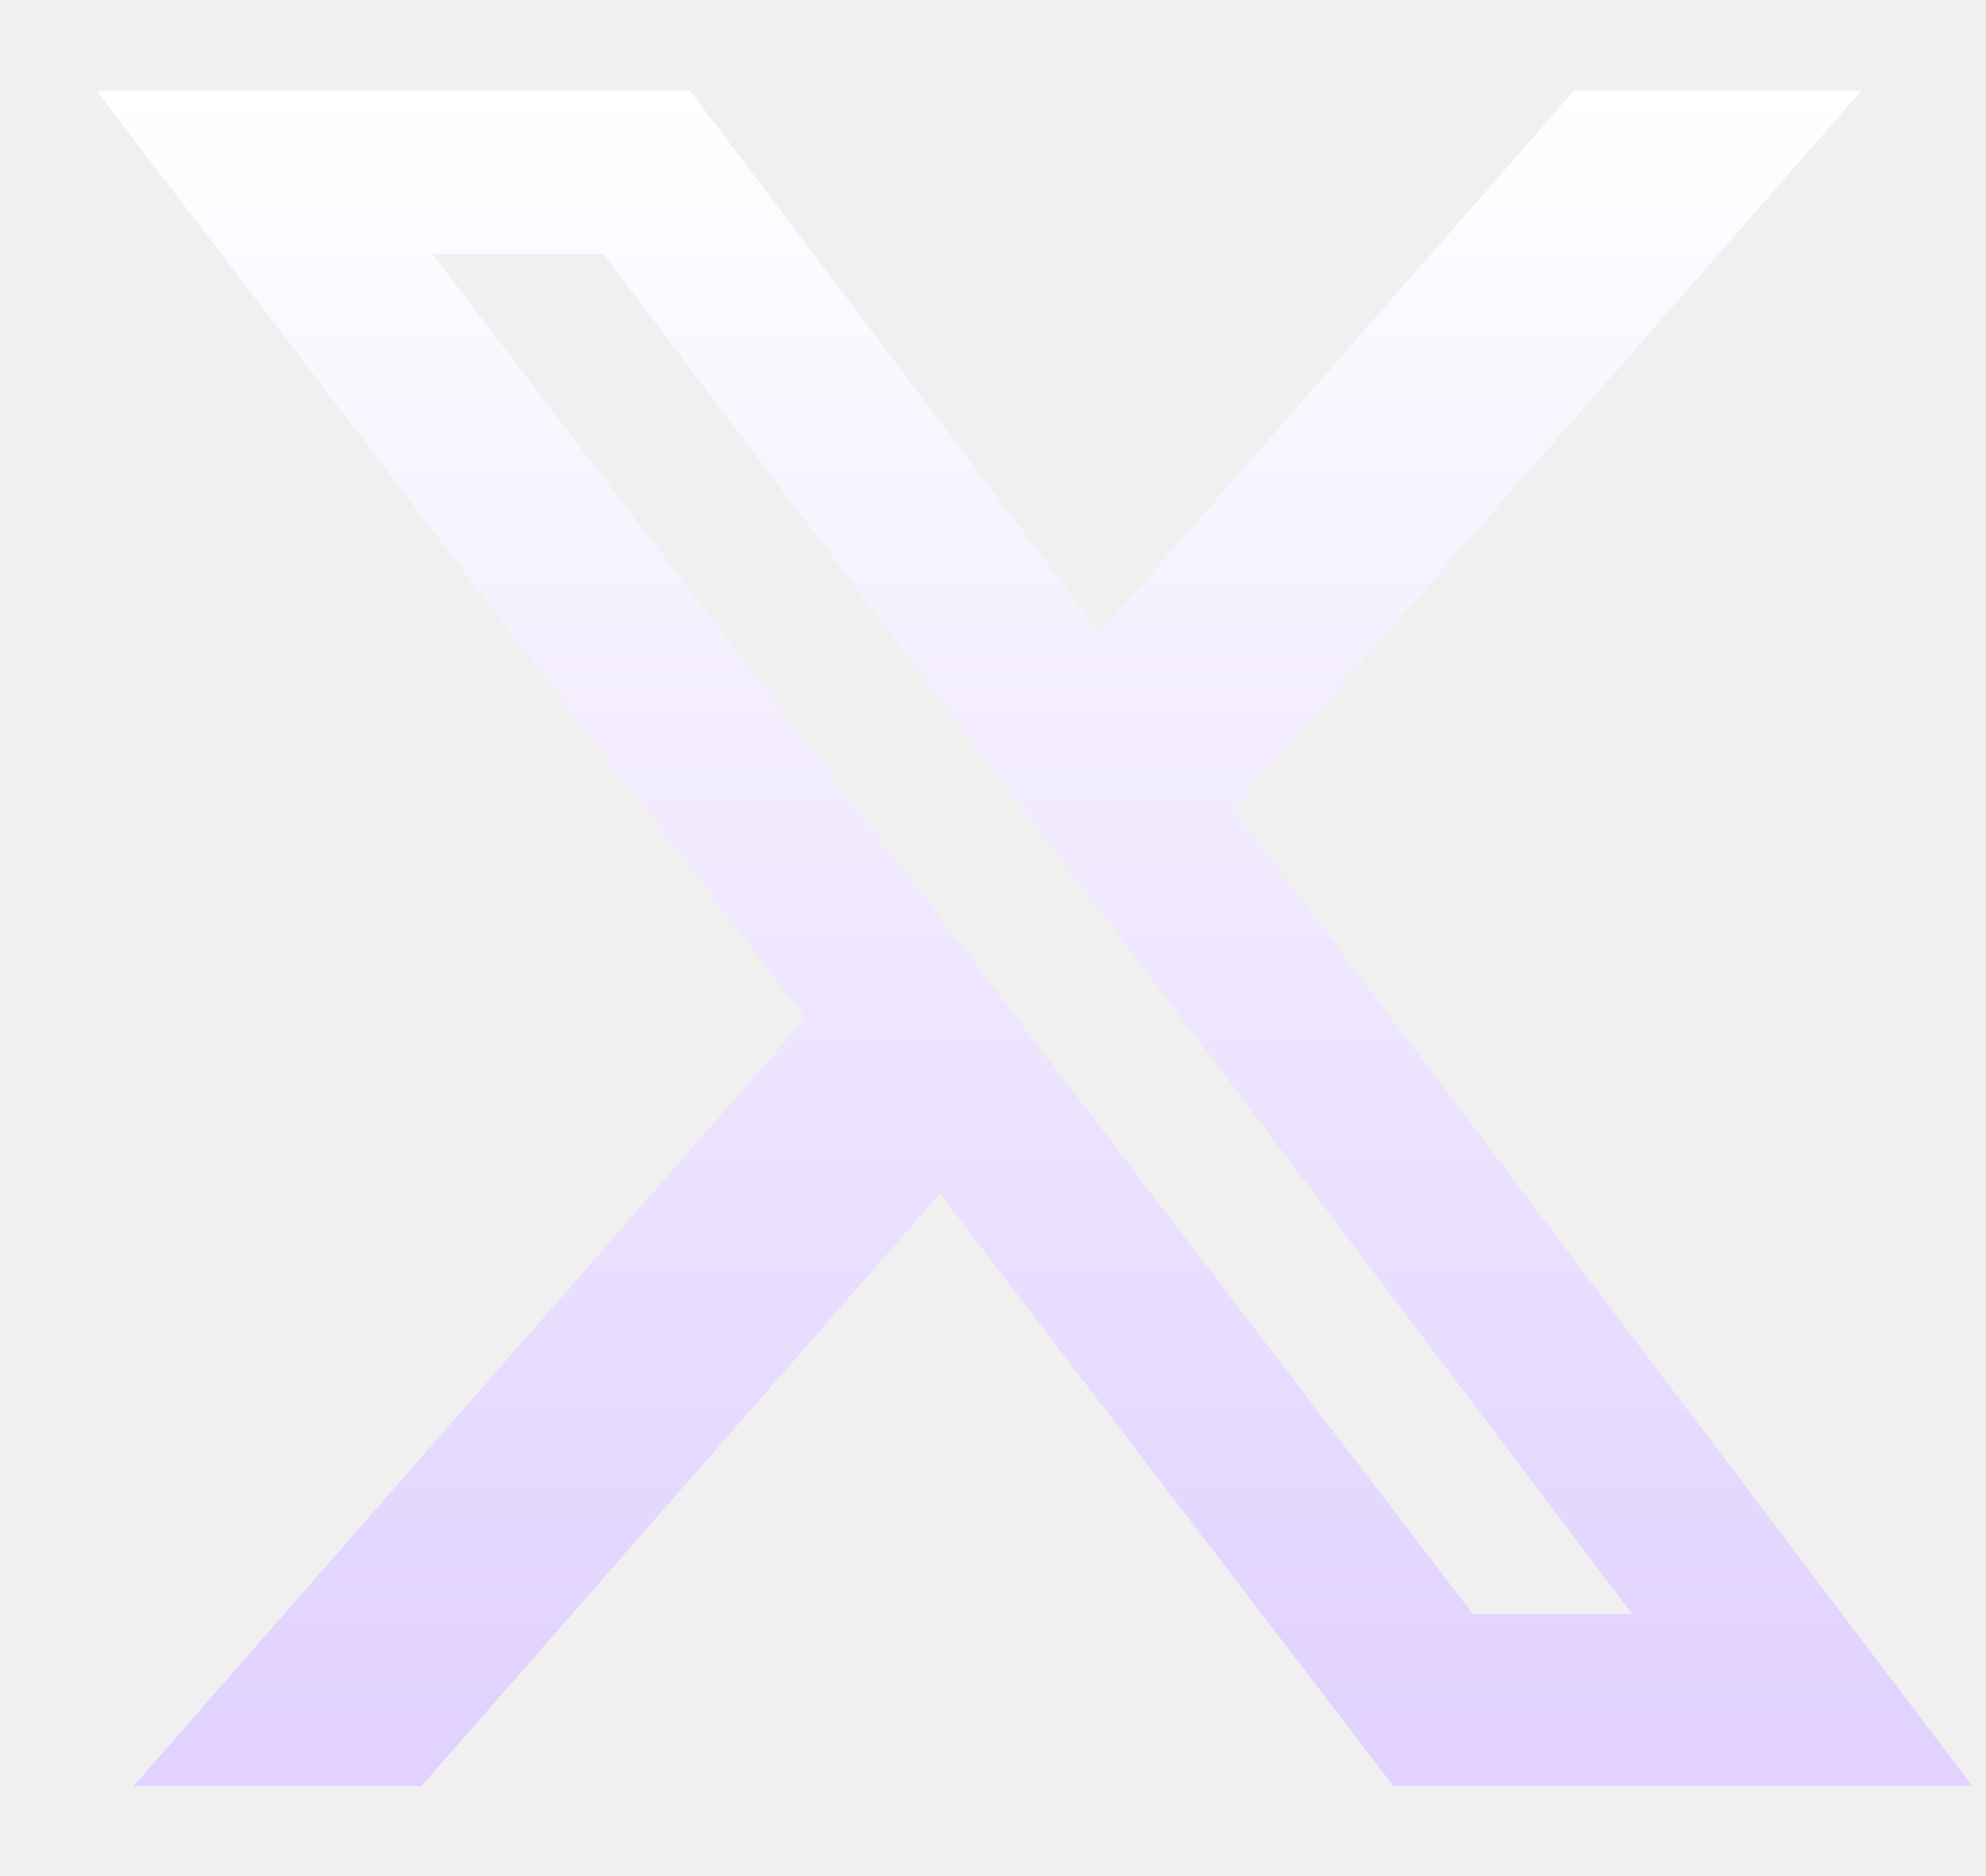
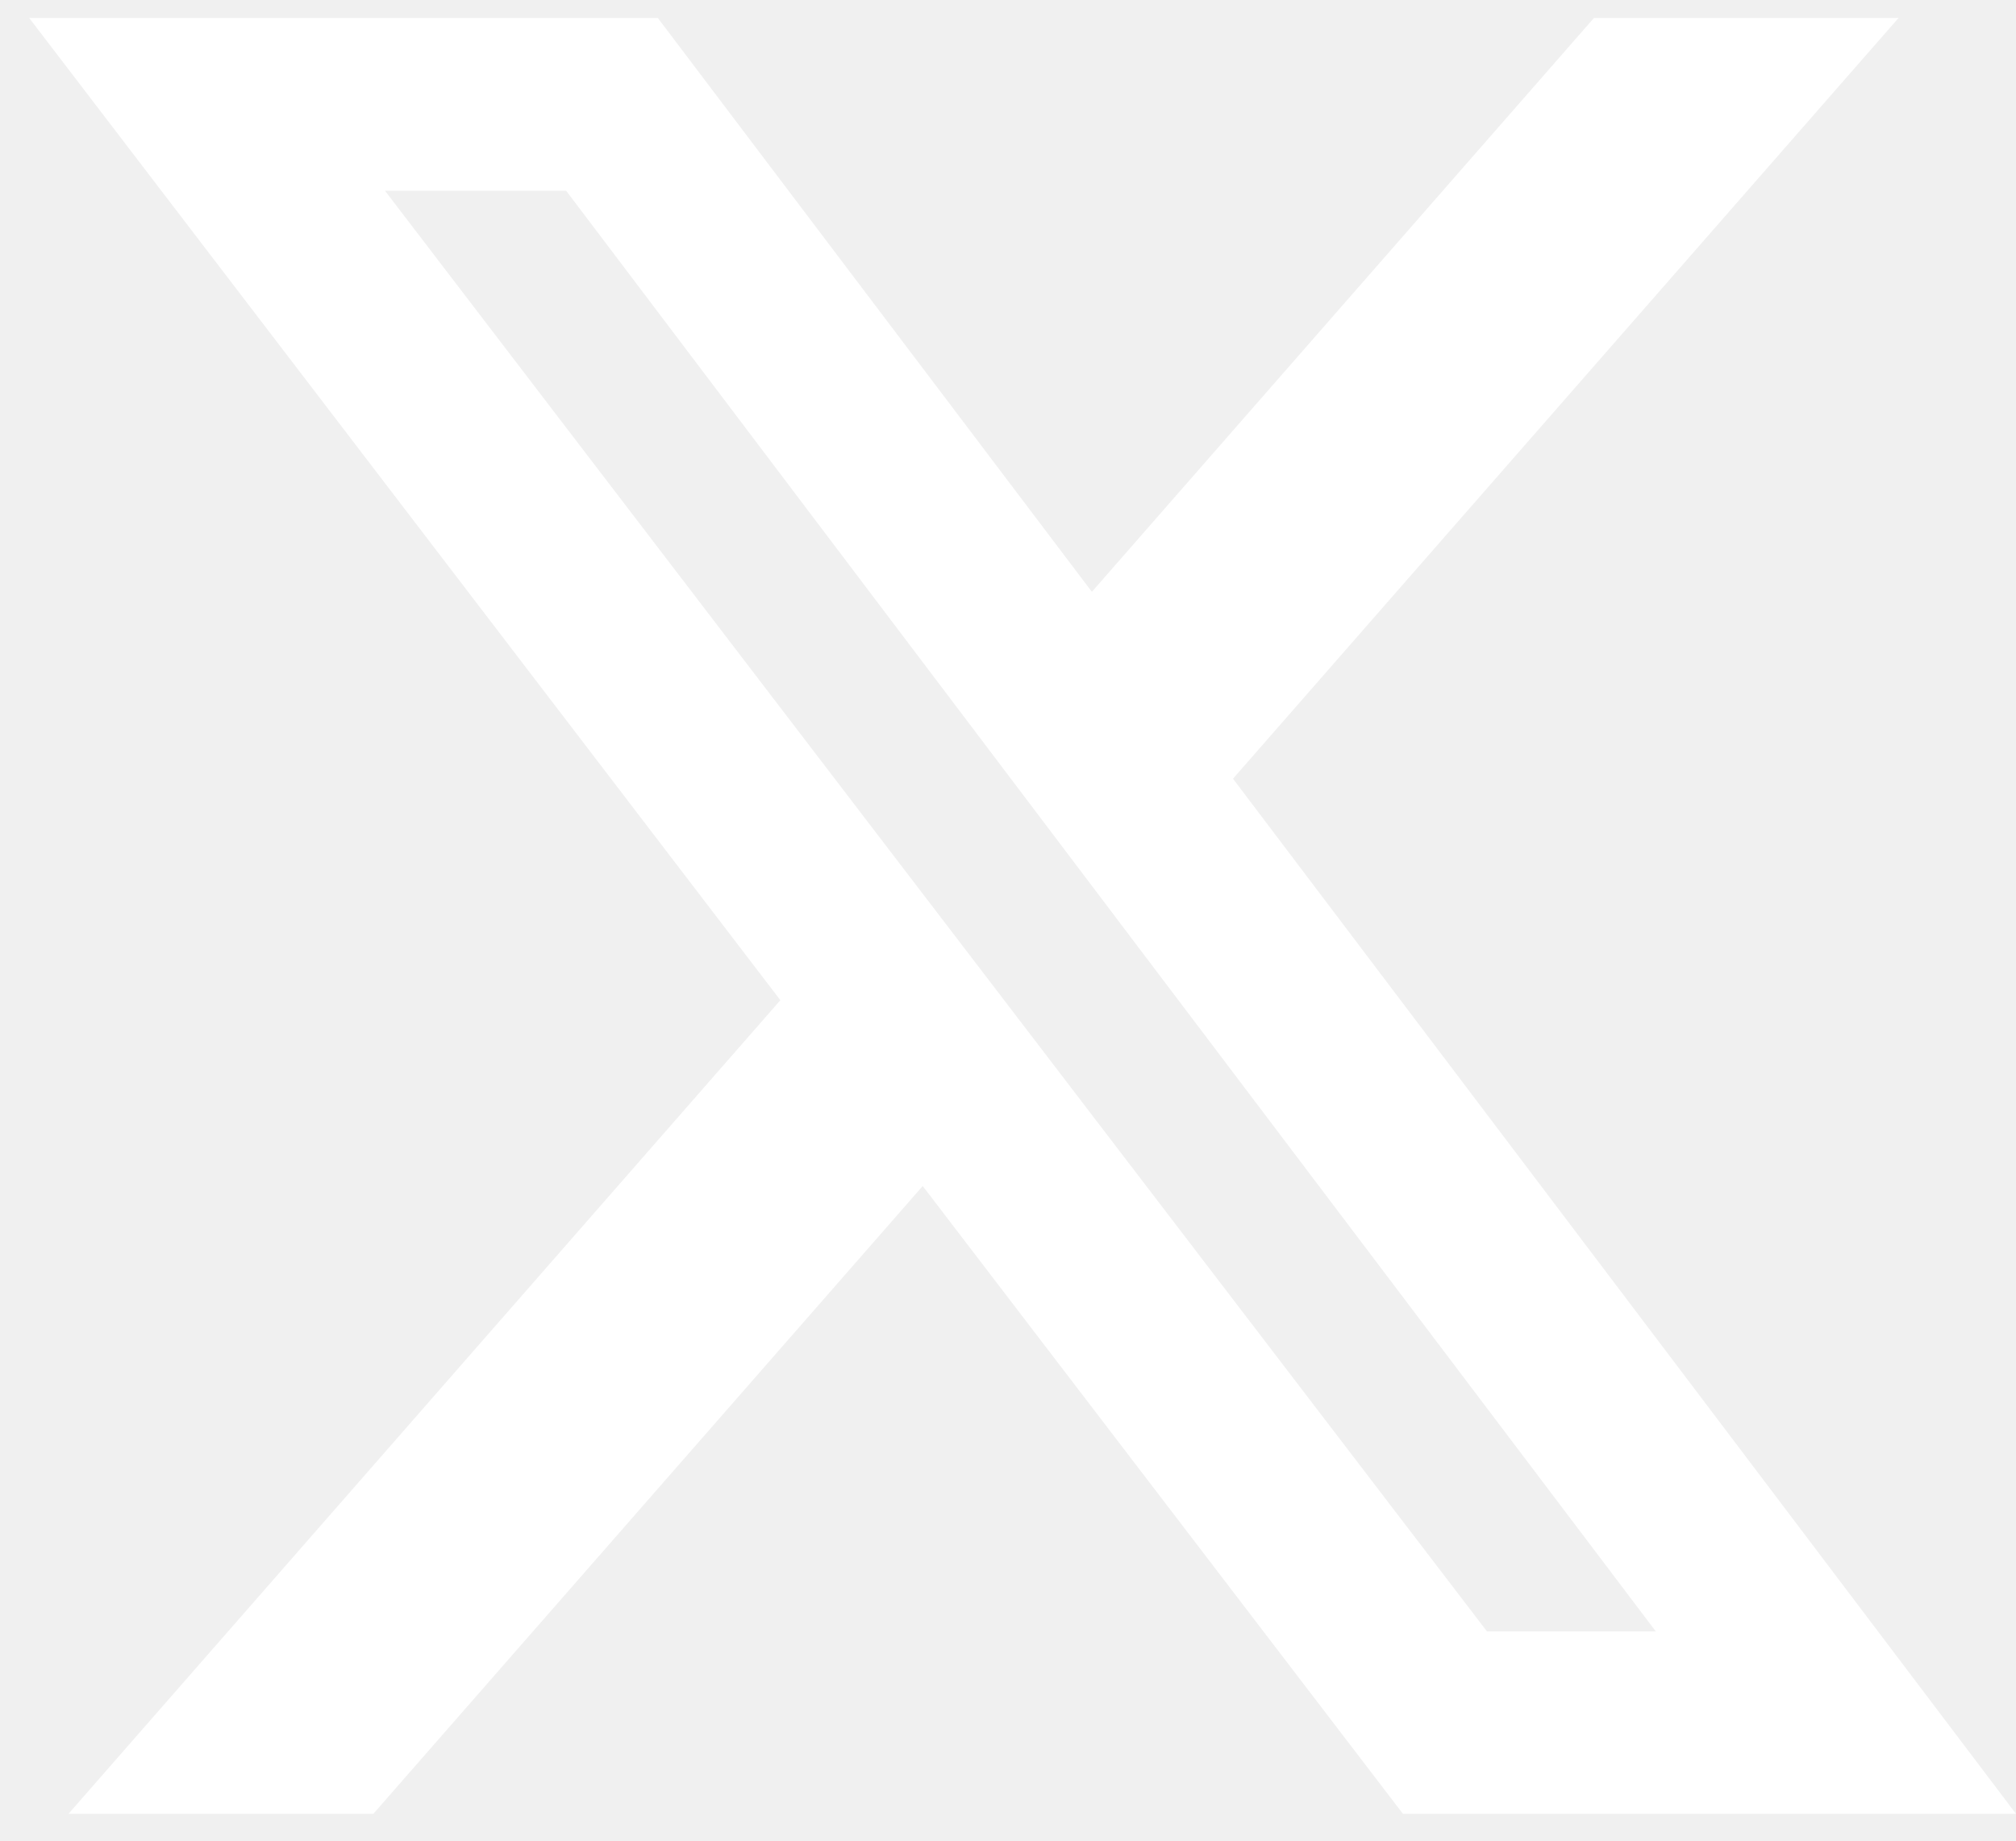
- <svg xmlns="http://www.w3.org/2000/svg" width="18" height="17" viewBox="0 0 18 17" fill="none">
-   <path d="M14.264 0.824H16.87L11.175 7.333L17.875 16.191H12.629L8.52 10.819L3.819 16.191H1.211L7.302 9.229L0.875 0.824H6.254L9.968 5.735L14.264 0.824ZM13.349 14.63H14.793L5.469 2.303H3.919L13.349 14.63Z" fill="url(#paint0_linear_132_294)" />
-   <defs>
-     <linearGradient id="paint0_linear_132_294" x1="9.375" y1="0.824" x2="9.375" y2="15.588" gradientUnits="userSpaceOnUse">
-       <stop stop-color="white" />
-       <stop offset="1" stop-color="#E1D2FF" />
-     </linearGradient>
-   </defs>
+ <svg xmlns="http://www.w3.org/2000/svg" width="23" height="21" viewBox="0 0 23 21" fill="none">
+   <path d="M18.185 0.205H21.66L14.067 8.884L23 20.694H16.006L10.527 13.531L4.259 20.694H0.781L8.903 11.411L0.333 0.205H7.505L12.457 6.752L18.185 0.205ZM16.965 18.613H18.891L6.459 2.176H4.392L16.965 18.613Z" fill="white" />
</svg>
